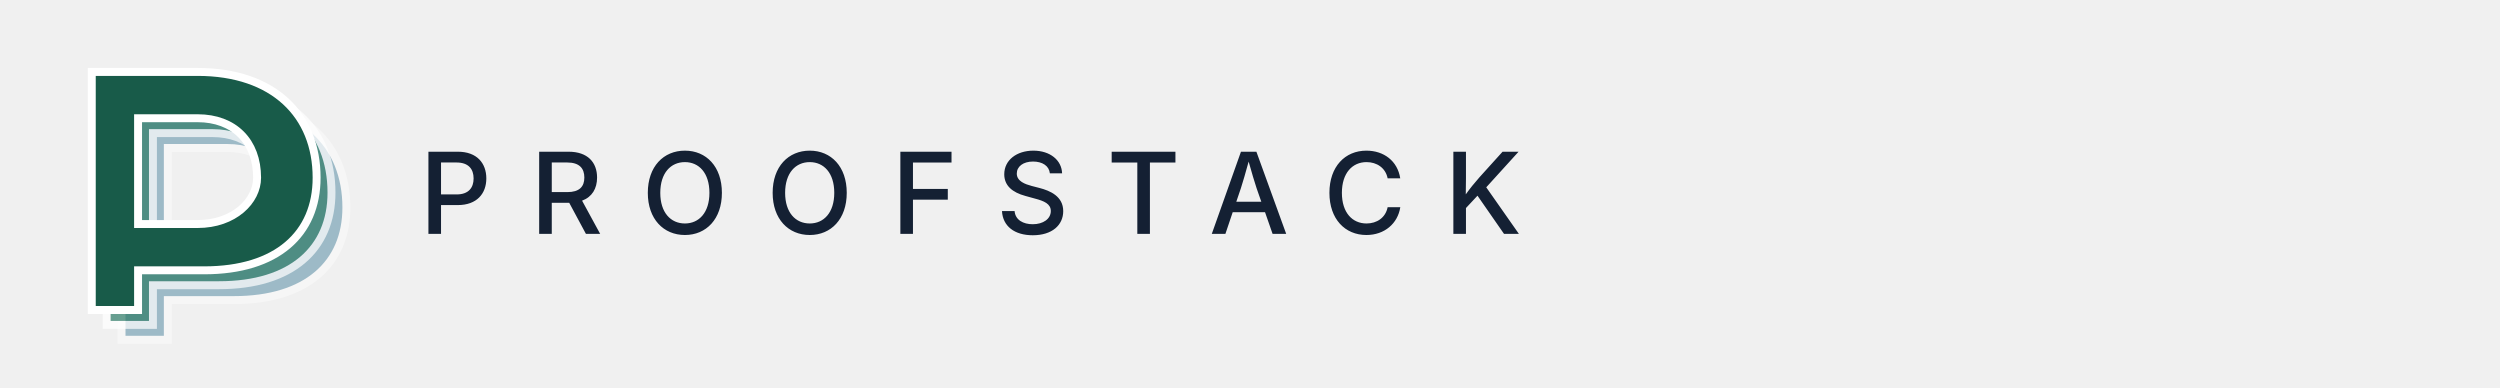
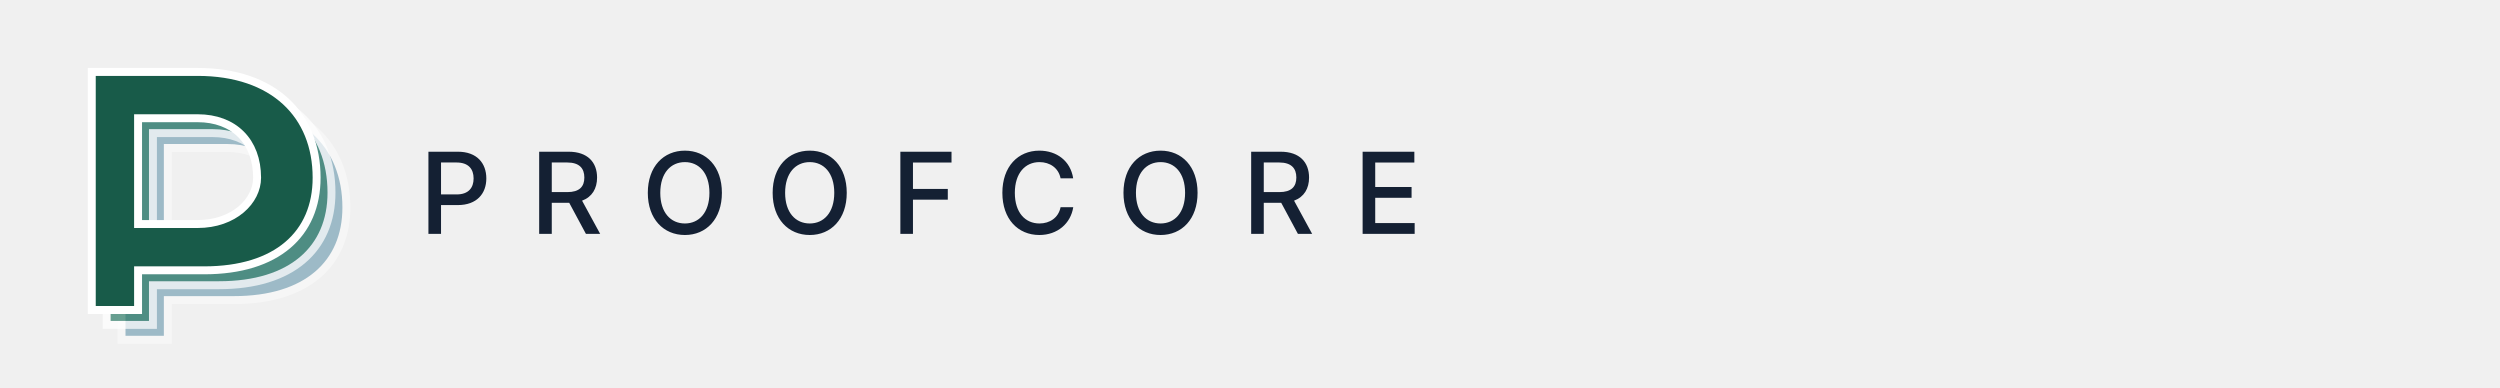
- <svg xmlns="http://www.w3.org/2000/svg" viewBox="0 0 620 96" width="620" height="96" role="img" aria-label="PROOFSTACK">
+ <svg xmlns="http://www.w3.org/2000/svg" viewBox="0 0 620 96" width="620" height="96" role="img" aria-label="PROOFCORE">
  <g transform="translate(8 8) scale(0.82)">
    <path d="M18 84V12H50C73 12 86 25 86 44C86 61 74 72 52 72H32V84ZM32 26V58H50C61 58 68 51 68 44C68 33 61 26 50 26Z" fill="#2B6F8F" fill-rule="evenodd" opacity=".42" stroke="#FFFFFF" stroke-width="2.4" transform="translate(9 9)" />
    <path d="M18 84V12H50C73 12 86 25 86 44C86 61 74 72 52 72H32V84ZM32 26V58H50C61 58 68 51 68 44C68 33 61 26 50 26Z" fill="#2C7A67" fill-rule="evenodd" opacity=".7" stroke="#FFFFFF" stroke-width="2.4" transform="translate(4.5 4.5)" />
    <path d="M18 84V12H50C73 12 86 25 86 44C86 61 74 72 52 72H32V84ZM32 26V58H50C61 58 68 51 68 44C68 33 61 26 50 26Z" fill="#185B49" fill-rule="evenodd" stroke="#FFFFFF" stroke-width="2.4" />
  </g>
-   <text x="104" y="58" fill="#142033" font-family="Geist, Inter, system-ui, sans-serif" font-size="28" font-weight="500" letter-spacing="9.5">PROOFSTACK</text>
+   <text x="104" y="58" fill="#142033" font-family="Geist, Inter, system-ui, sans-serif" font-size="28" font-weight="500" letter-spacing="9.5">PROOFCORE</text>
</svg>
